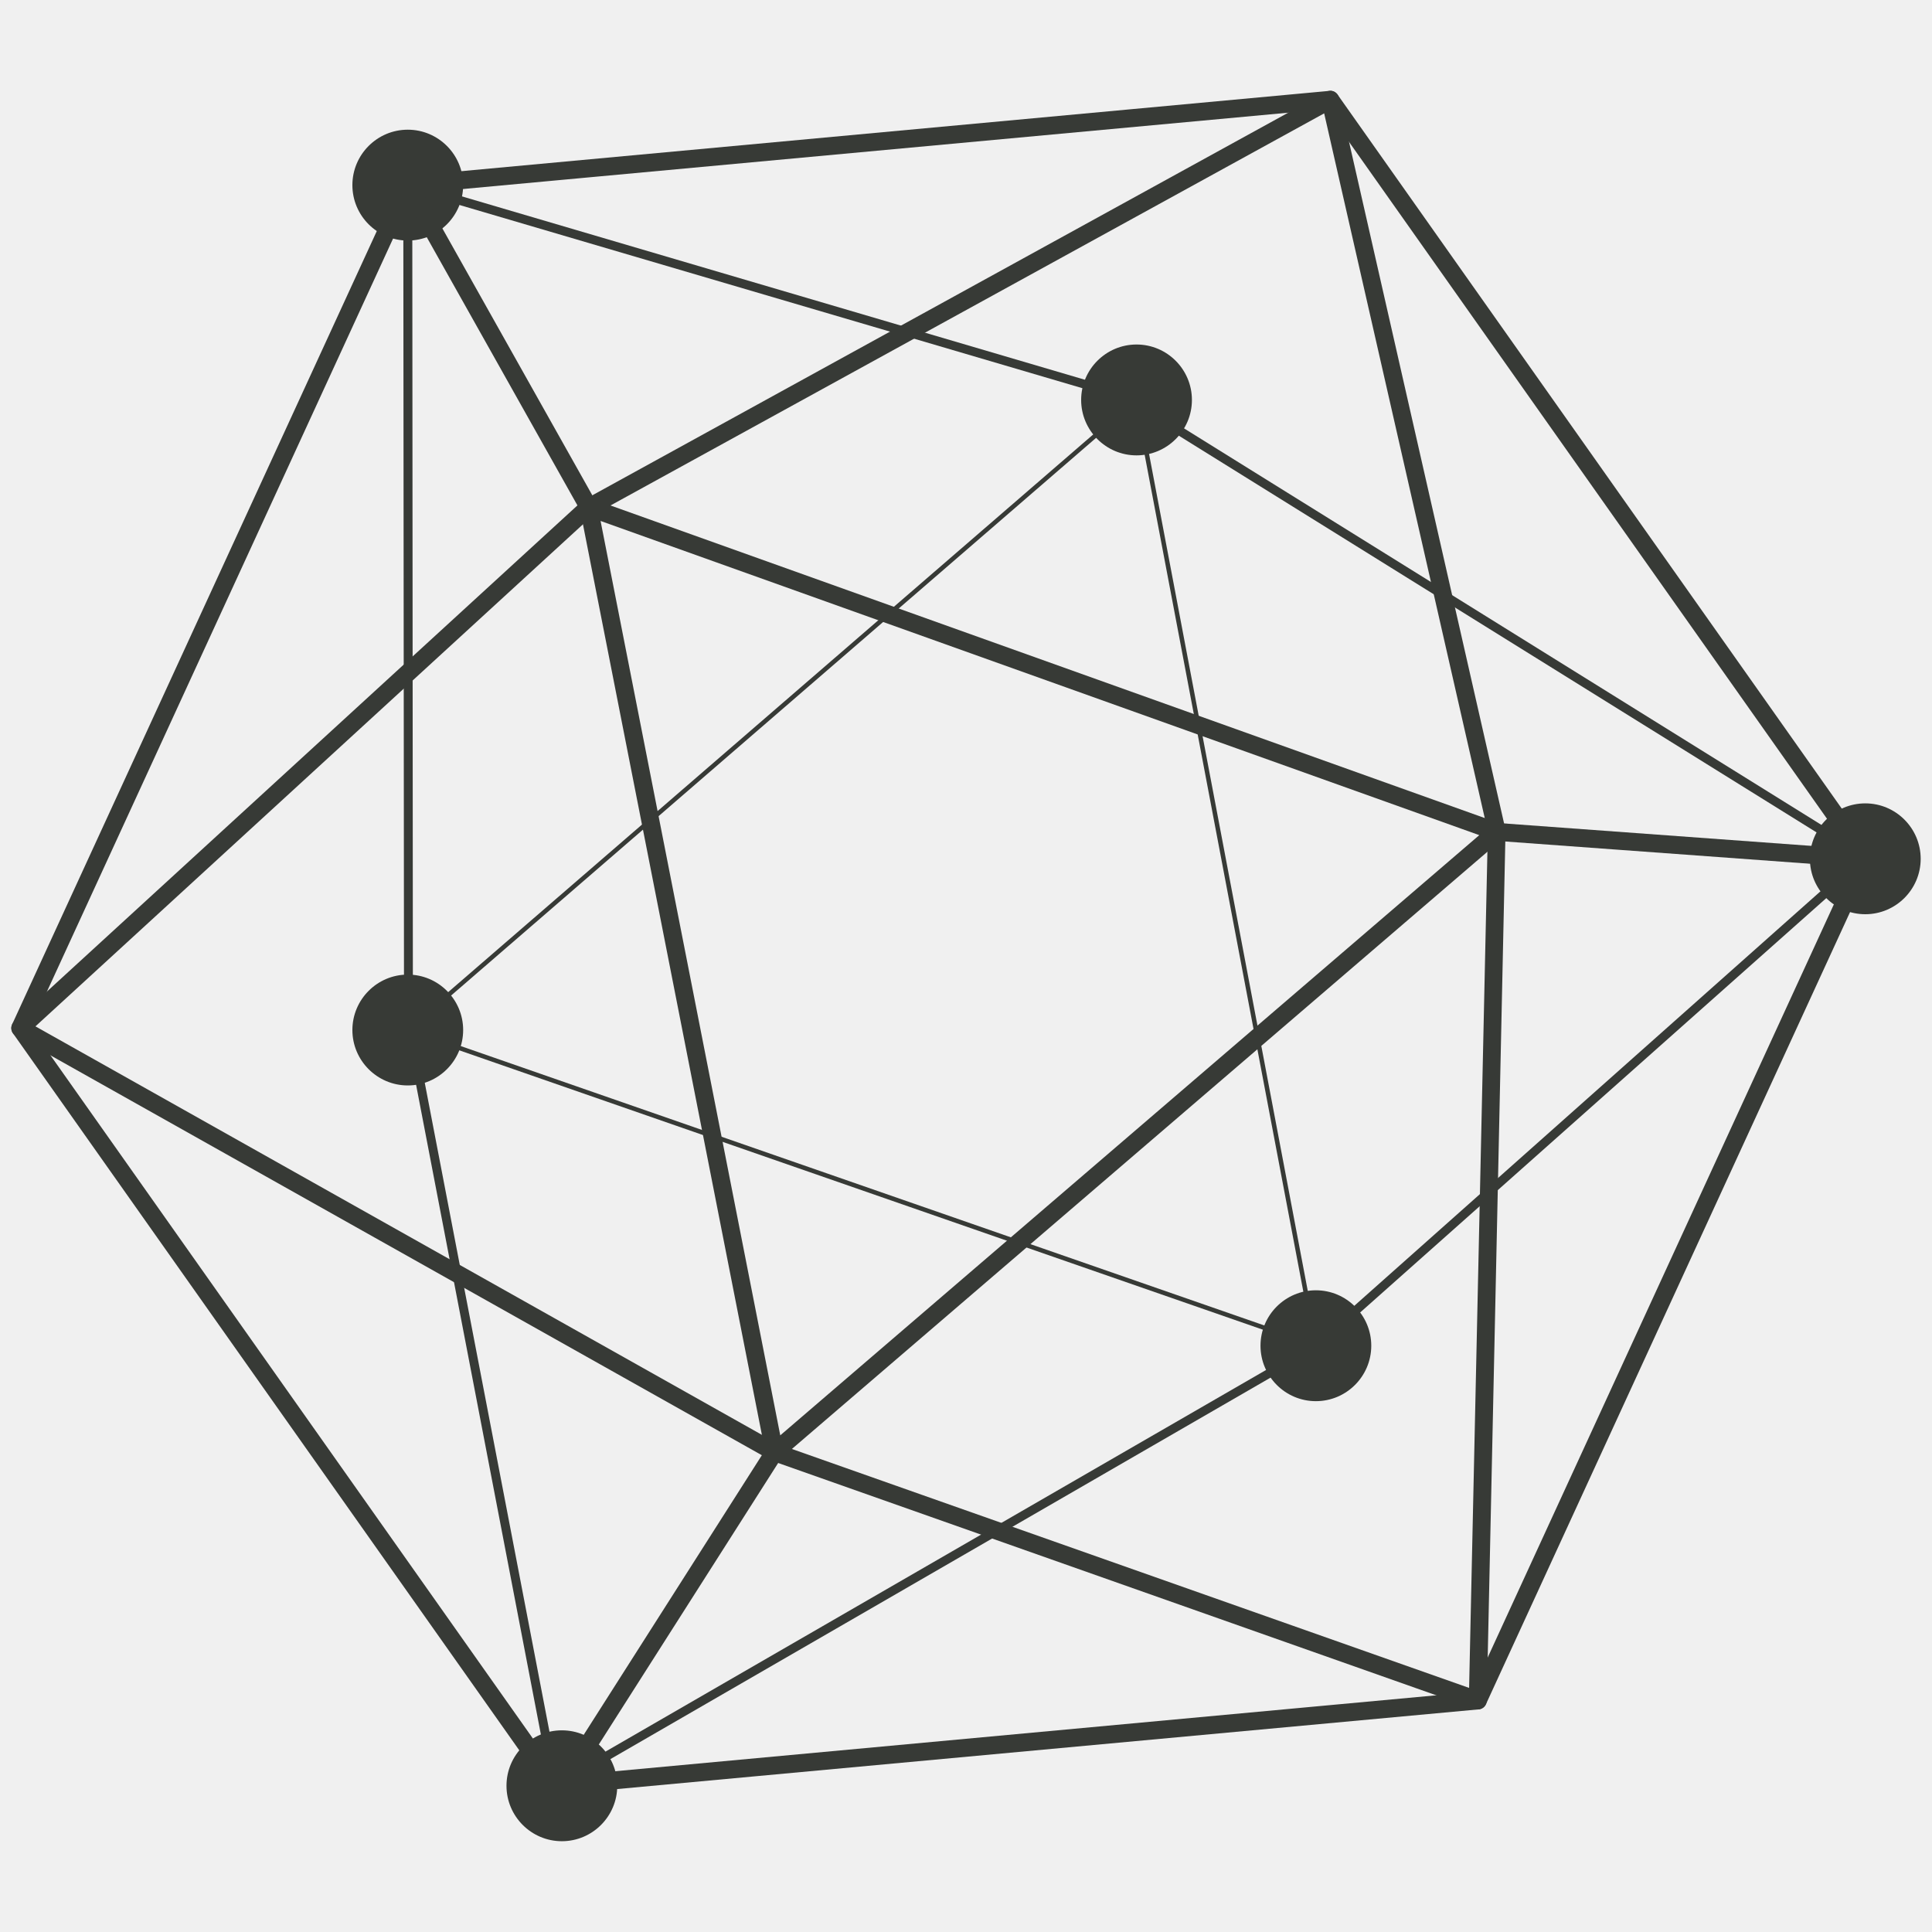
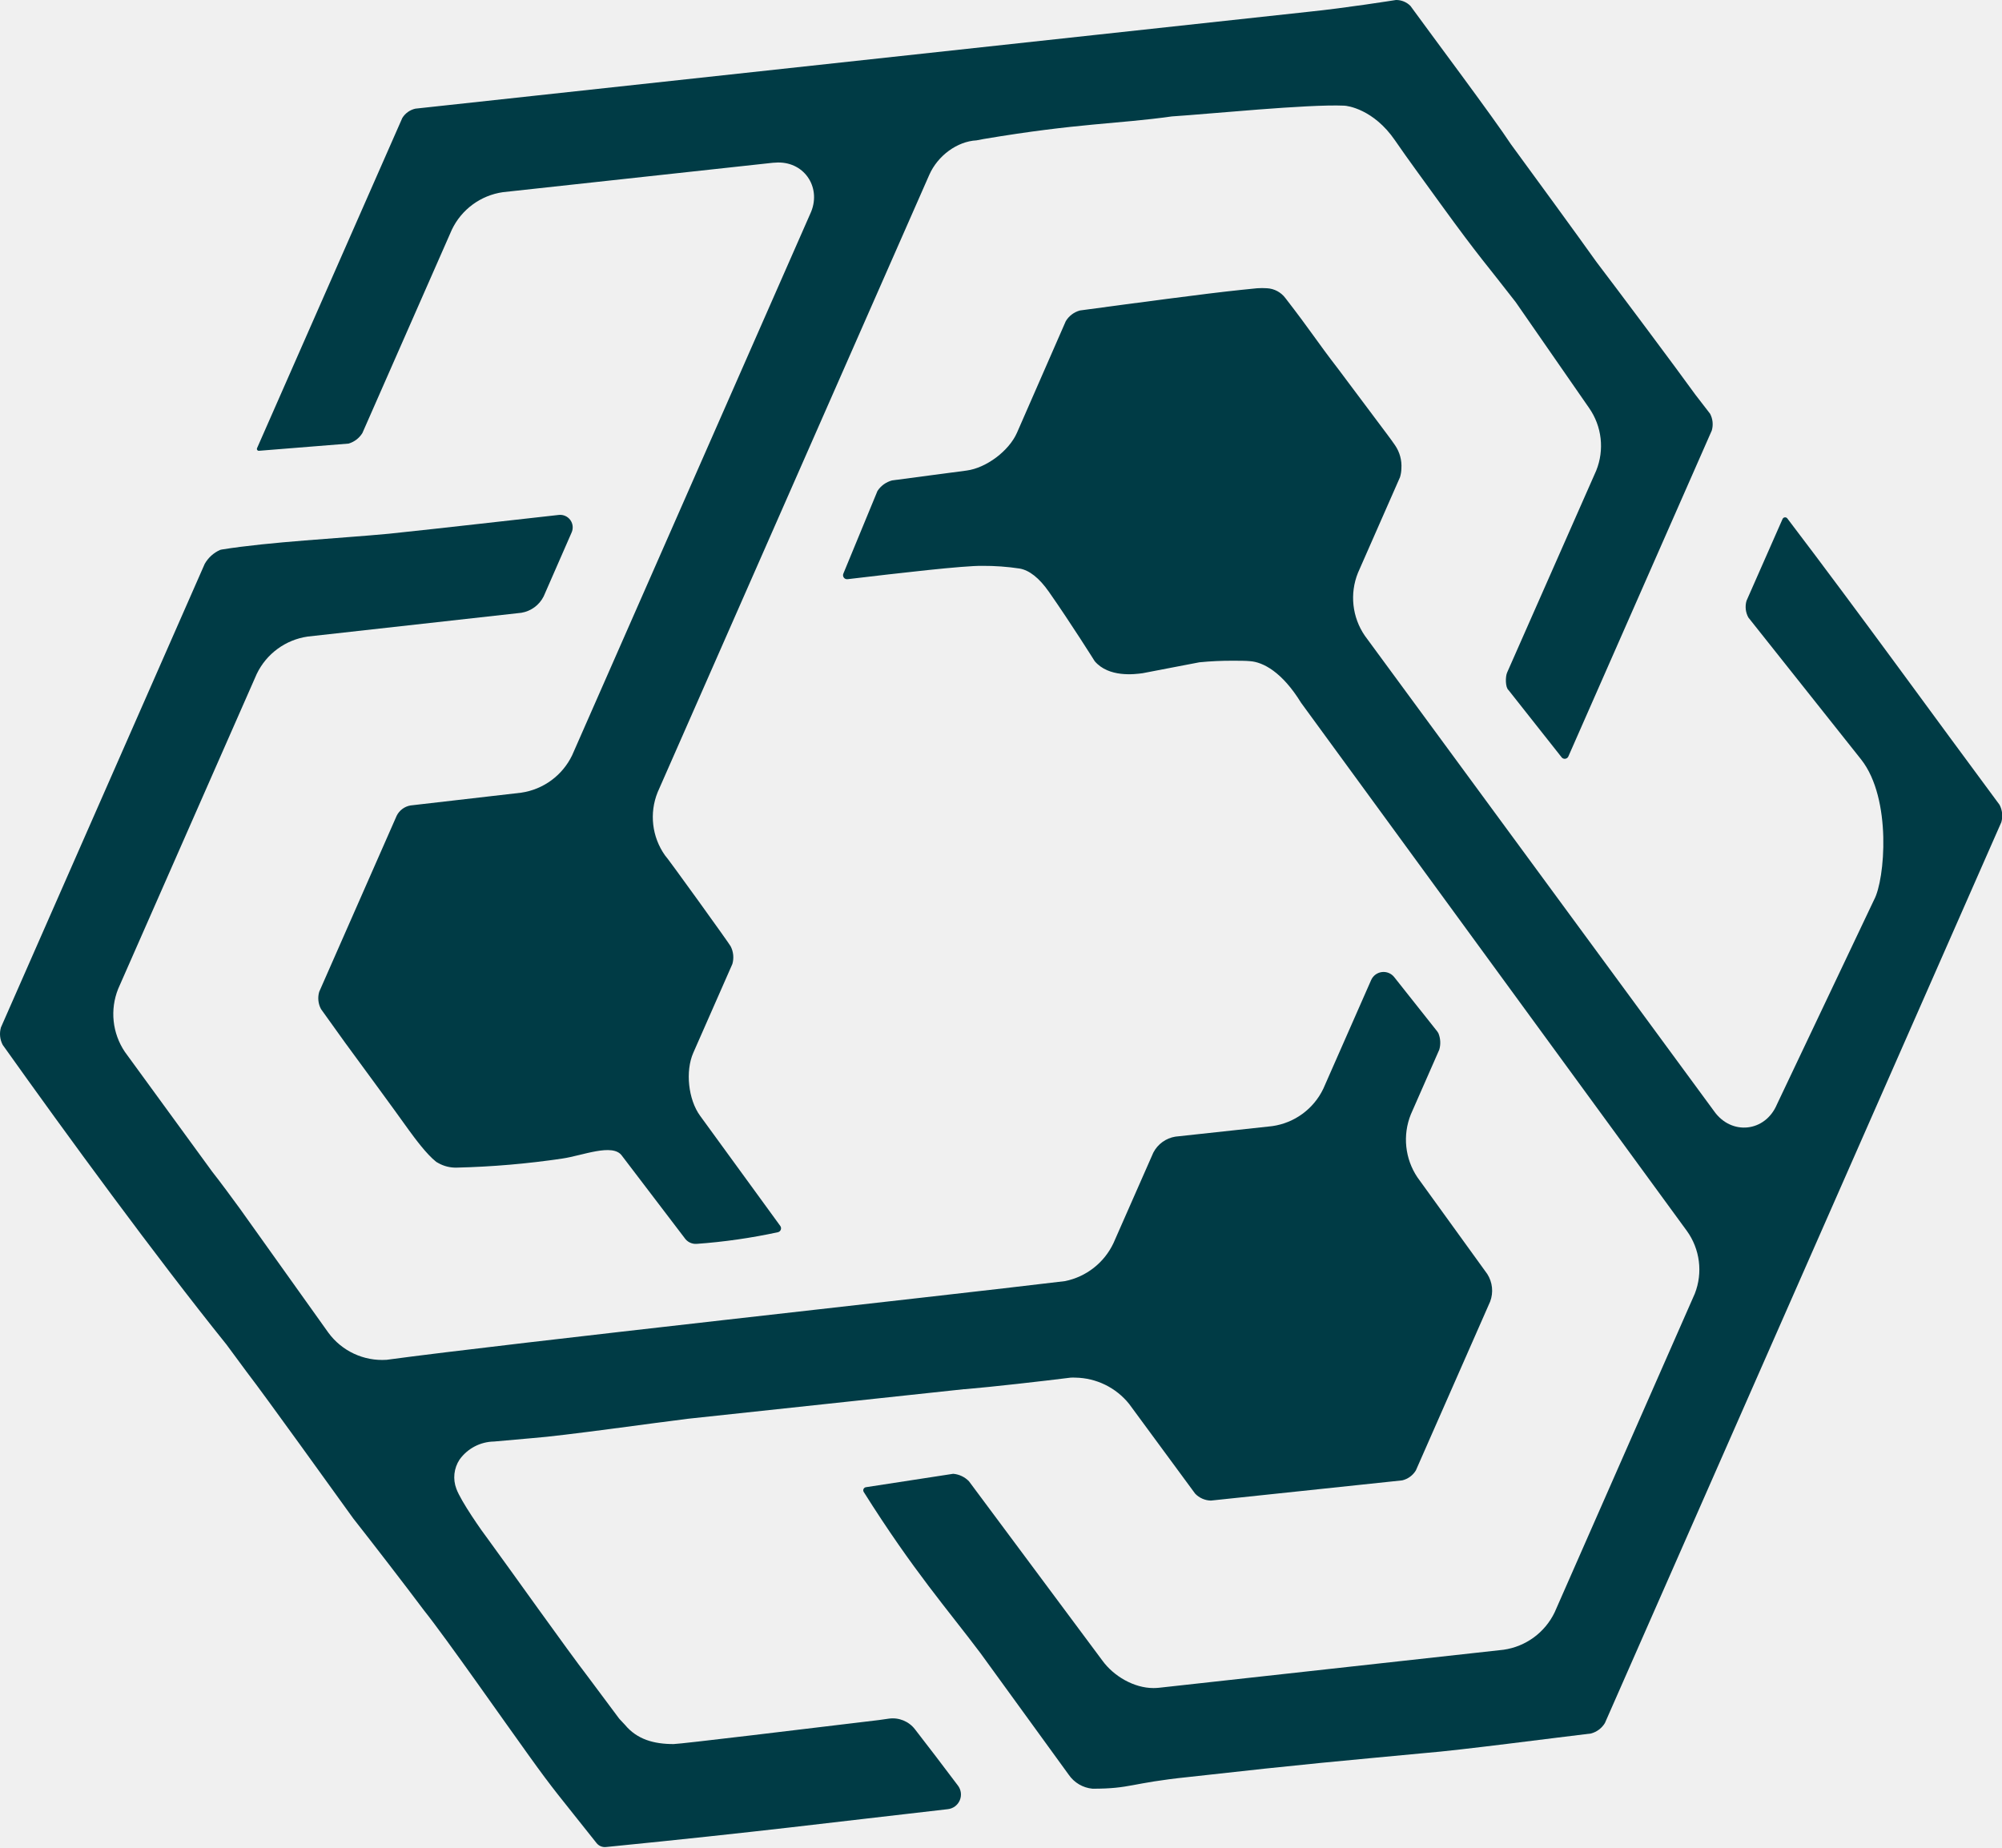
- <svg xmlns="http://www.w3.org/2000/svg" version="1.1" id="Layer_1" x="0px" y="0px" viewBox="0 0 500 500" style="enable-background:new 0 0 500 500;" xml:space="preserve">
-   <style type="text/css">
- 	.st0{fill:#FFFFFF;}
- 	.st1{fill:#373A36;}
- </style>
-   <g>
-     <path class="st1" d="M143.711,464.474c-0.748,0-1.457-0.363-1.894-0.978L3.355,267.413   c-0.479-0.68-0.56-1.56-0.214-2.311L103.426,46.94   c0.346-0.754,1.068-1.266,1.894-1.34l238.741-22.082   c0.822-0.126,1.625,0.288,2.107,0.971l138.462,196.08   c0.479,0.68,0.56,1.56,0.214,2.311L384.563,441.049   c-0.346,0.751-1.068,1.263-1.894,1.34L143.925,464.468   C143.853,464.474,143.782,464.474,143.711,464.474z M7.916,265.827l136.915,193.895   l236.077-21.832l99.162-215.734L343.154,28.261L107.081,50.094L7.916,265.827z    M382.455,440.078h0.058H382.455z" />
-     <path class="st1" d="M142.879,463.976l-38.32-199.508l-0.188-218.11l186.698,54.953   l193.597,120.437L340.882,349.557L142.879,463.976z M106.696,49.459l0.162,214.788   l37.685,196.09l194.989-112.651l141.276-125.614l-190.829-118.708L106.696,49.459z" />
-     <g>
-       <ellipse class="st1" cx="294.134" cy="103.504" rx="6.953" ry="6.965" />
-       <path class="st1" d="M294.135,117.85c-7.902,0-14.335-6.436-14.335-14.348    c0-7.909,6.432-14.344,14.335-14.344c7.902,0,14.332,6.436,14.332,14.344    C308.467,111.414,302.037,117.85,294.135,117.85z M294.135,103.088l-0.431,0.414    c0,0.23,0.194,0.418,0.431,0.418V103.088z" />
-     </g>
-     <g>
-       <ellipse class="st1" cx="340.549" cy="348.273" rx="6.953" ry="6.965" />
-       <path class="st1" d="M340.548,362.622c-7.902,0-14.332-6.436-14.332-14.348    s6.429-14.348,14.332-14.348c7.902,0,14.335,6.436,14.335,14.348    S348.451,362.622,340.548,362.622z M340.548,347.86l-0.427,0.414    c0,0.227,0.191,0.414,0.427,0.414V347.86z" />
-     </g>
-     <g>
-       <ellipse class="st1" cx="145.412" cy="462.157" rx="6.953" ry="6.965" />
-       <path class="st1" d="M145.41,476.504c-7.902,0-14.332-6.436-14.332-14.348    s6.429-14.348,14.332-14.348c7.902,0,14.335,6.436,14.335,14.348    S153.313,476.504,145.41,476.504z M145.41,461.742l-0.427,0.414    c0,0.227,0.191,0.414,0.427,0.414V461.742z" />
-     </g>
-     <g>
-       <ellipse class="st1" cx="105.532" cy="266.569" rx="6.953" ry="6.965" />
-       <path class="st1" d="M105.533,280.913c-7.902,0-14.335-6.436-14.335-14.341    c0-7.912,6.433-14.348,14.335-14.348s14.332,6.436,14.332,14.348    C119.865,274.477,113.436,280.913,105.533,280.913z M105.533,266.151l-0.431,0.421    c0,0.227,0.197,0.414,0.431,0.414V266.151z" />
-     </g>
-     <g>
-       <ellipse class="st1" cx="482.737" cy="222.258" rx="6.953" ry="6.965" />
-       <path class="st1" d="M482.737,236.601c-7.902,0-14.335-6.436-14.335-14.341    c0-7.912,6.433-14.348,14.335-14.348c7.902,0,14.335,6.436,14.335,14.348    C497.072,230.165,490.639,236.601,482.737,236.601z M482.737,221.839l-0.427,0.421    c0,0.227,0.191,0.414,0.427,0.414V221.839z" />
-     </g>
-     <g>
-       <ellipse class="st1" cx="105.532" cy="47.909" rx="6.953" ry="6.965" />
-       <path class="st1" d="M105.533,62.256c-7.902,0-14.335-6.436-14.335-14.348    c0-7.909,6.433-14.344,14.335-14.344s14.332,6.436,14.332,14.344    C119.865,55.82,113.436,62.256,105.533,62.256z M105.533,47.494l-0.431,0.414    c0,0.23,0.194,0.418,0.431,0.418V47.494z" />
-     </g>
-     <path class="st1" d="M382.455,442.396c-0.259,0-0.521-0.039-0.774-0.13l-182.033-64.26   L4.112,268.093c-0.647-0.363-1.084-1.017-1.169-1.755   c-0.084-0.738,0.191-1.476,0.738-1.975l147.116-134.808L343.158,23.794   c0.634-0.356,1.395-0.382,2.069-0.084c0.664,0.301,1.149,0.893,1.311,1.602   l43.098,189.466l-4.862,225.352c-0.016,0.745-0.388,1.431-1,1.858   C383.381,442.26,382.921,442.396,382.455,442.396z M9.175,265.62l192.383,108.178   l178.647,63.03l4.849-221.587l-42.36-185.902l-189.214,103.959L9.175,265.62z" />
-     <path class="st1" d="M341.306,349.149l-0.949-0.324l-235.963-82.033l0.761-0.66   l189.362-163.726L341.306,349.149z M106.673,266.352l233.118,81.049l-46.038-242.801   L106.673,266.352z" />
-     <path class="st1" d="M198.913,380.168l-49.612-252.461l242.61,86.743L198.913,380.168z    M155.427,134.823l46.504,236.643l180.903-155.332L155.427,134.823z" />
-     <rect x="126.628" y="41.781" transform="matrix(0.8718331 -0.489803 0.489803 0.8718331 -27.35301 74.64159)" class="st1" width="4.641" height="95.611" />
-     <polygon class="st1" points="147.366,463.406 143.455,460.907 198.467,374.568 202.377,377.067     " />
-     <rect x="432.736" y="170.966" transform="matrix(0.072859 -0.9973422 0.9973422 0.072859 185.1631 636.7341)" class="st1" width="4.637" height="95.619" />
-   </g>
+ <svg xmlns="http://www.w3.org/2000/svg" id="Layer_1" data-name="Layer 1" viewBox="0 0 500 461.41">
+   <defs>
+     <style>.cls-1{fill:#003b45;}</style>
+   </defs>
+   <path class="cls-1" d="M240.72,347l.25,0c7-.6,19.33-2,26.44-2.89a11.52,11.52,0,0,1,1.18,0A17.56,17.56,0,0,1,282,350.68l16.49,22.41a5.63,5.63,0,0,0,3.92,1.73l47.8-5.05a5.46,5.46,0,0,0,3.4-2.48l18.56-42.19a7.73,7.73,0,0,0-.72-6.87L354,294.08a16.89,16.89,0,0,1-1.65-15.71l7.11-16.18a6.23,6.23,0,0,0-.23-4.13,2.31,2.31,0,0,0-.27-.42l-10.75-13.57a3.39,3.39,0,0,0-5.77.74l-11.94,27.13a16.73,16.73,0,0,1-12.76,9.35l-24.17,2.62a7.56,7.56,0,0,0-5.53,4l-9.95,22.6A17.14,17.14,0,0,1,266,320c-32.43,3.93-139,15.53-169.45,19.66A16.65,16.65,0,0,1,82,332.87l-22.11-31C58,299.28,55,295.2,53,292.67L31.19,262.75A16.9,16.9,0,0,1,29.51,247l34.6-78.64A16.77,16.77,0,0,1,76.86,159l53.37-5.94a7.63,7.63,0,0,0,5.54-4.07l7-16a3.13,3.13,0,0,0-3.2-4.37c-11.3,1.24-27.57,3.14-42.46,4.7-12.43,1.17-29.64,2-41.72,3.94l-.42.1a8.29,8.29,0,0,0-3.84,3.48L.24,256.62A5.82,5.82,0,0,0,.68,261C16.73,283.57,39,314,56.39,335.63l.11.13.11.15,5,6.77c5,6.5,21.57,29.64,26.62,36.61,4.62,5.87,13.12,16.88,17.64,22.93,5.48,6.85,20.81,28.82,26.11,36.14,6.48,9.05,7.55,10.06,17,22a2.64,2.64,0,0,0,2.34,1c39-3.88,55-6,85.4-9.46a3.68,3.68,0,0,0,2.54-5.87c-3.4-4.53-7.91-10.44-10.76-14.1a7,7,0,0,0-6.52-2.64c-.82.11-1.64.25-2.47.35-19.74,2.37-49.15,5.94-51.28,6-4.91,0-9.12-1.15-12.15-4.81l-1.34-1.43-.18-.22-7.75-10.39c-4.95-6.41-19.82-27.35-24.83-34.19-1.62-2.11-6.86-9.59-8-12.72a8.06,8.06,0,0,1,.8-7.31,10.81,10.81,0,0,1,8.59-4.5l9.68-.86c7.42-.54,31-3.89,38.8-4.83" />
+   <path class="cls-1" d="M421.28,307.44a16.5,16.5,0,0,1,2,15.69l-35,79.59a16.78,16.78,0,0,1-12.76,9.36l-86,9.49a13.59,13.59,0,0,1-1.44.08c-4.9,0-9.94-3-12.72-6.81L242,370a6.2,6.2,0,0,0-3.94-1.87l-21.8,3.35a.78.78,0,0,0-.54,1.19c12.46,19.81,21,29.39,29.19,40.31l22,30.31a8.1,8.1,0,0,0,5.95,3.5c9.66,0,9.31-1.4,23.95-2.92,30.38-3.41,38.13-4,59.16-6,8.13-.62,33-3.89,41.38-4.87a5.8,5.8,0,0,0,3.48-2.62l99-225a5.87,5.87,0,0,0-.44-4.35c-16.06-21.64-34.67-47.43-53-71.53a.7.7,0,0,0-1.2.14l-9,20.43a5.49,5.49,0,0,0,.47,4.18l28.18,35.48c7.7,9.81,5.92,30,3.22,35l-24.25,51.09c-2.94,7-11.41,7.85-15.72,1.73L340.87,158.8a16.72,16.72,0,0,1-1.72-15.72l10.5-23.88A8,8,0,0,0,350,117a9.15,9.15,0,0,0-1.56-5.74c-.55-.8-1.2-1.71-1.9-2.64L334.25,92.21C328.6,84.88,327.64,83,321,74.42A6.14,6.14,0,0,0,316.46,72a18.2,18.2,0,0,0-2.48,0c-.06,0-6.3.61-12.14,1.34-12.46,1.54-31.92,4.18-32.12,4.21a5.94,5.94,0,0,0-3.54,2.67L254,108.07c-2,4.56-7.67,8.82-12.61,9.47L222.79,120a6.3,6.3,0,0,0-3.64,2.63l-8.52,20.65a1,1,0,0,0,1.05,1.39c13-1.54,29-3.4,33.7-3.33a60.24,60.24,0,0,1,9.26.67c2.44.42,4.9,2.36,7.3,5.78,5.55,7.93,11.46,17.36,11.46,17.36,3.51,4.13,10,3.28,12,3,.13,0,14-2.72,14.16-2.72a80.35,80.35,0,0,1,8.45-.39c1.57,0,3,0,4.2.11,3.21.22,8,2.68,12.74,10.4" />
+   <path class="cls-1" d="M103.75,27.14a5.15,5.15,0,0,0-3.27,2.32L64.2,111.94a.47.47,0,0,0,.46.66l22.41-1.8a6.06,6.06,0,0,0,3.44-2.64l22.34-50.79A16.76,16.76,0,0,1,125.61,48L193,40.66c.45,0,.88-.07,1.29-.07,6.88-.09,11,6.59,8.06,12.83L142.89,188.66A16.81,16.81,0,0,1,130.17,198l-27.65,3.19a4.76,4.76,0,0,0-3.44,2.55l-19.36,44a5.73,5.73,0,0,0,.45,4.31l6,8.37c4.25,5.8,11.76,16,16,21.94,1.5,2.05,4.33,5.91,6.77,7.85l.5.29a8.85,8.85,0,0,0,4.69,1.15,214.75,214.75,0,0,0,26.3-2.26c5-.72,12.59-3.92,14.88-.73l15.63,20.52a3.37,3.37,0,0,0,3,1.52,144.79,144.79,0,0,0,20.33-2.91,1,1,0,0,0,.62-1.55l-20.05-27.55c-2.95-4.05-3.71-11.13-1.69-15.72l9.76-22.18a6,6,0,0,0-.43-4.42c-.11-.37-15.89-22.29-16.41-22.73a16.55,16.55,0,0,1-1.83-15.74L232.07,43.71c2.12-4.84,7-8.4,11.81-8.65l1.79-.34c23.79-4,33.23-3.71,47-5.64,9.19-.59,33.93-3.09,43-2.69.8,0,7.37.87,12.71,8.64,3.4,4.95,6.73,9.42,11.4,15.9,9.86,13.61,11.54,15.18,18.76,24.53l18.34,26.45a16.52,16.52,0,0,1,1.78,15.63L376.4,168c-.45,1-.46,3.71.35,4.37l13.31,16.85a1,1,0,0,0,1.61-.21l35.85-81.48a5.61,5.61,0,0,0-.43-4.19l-3.68-4.77C418.82,92.19,403.73,72,398.69,65.4c-4.25-6-16.77-23.15-21.33-29.36-4.28-6.55-20.27-27.89-25.11-34.57A5,5,0,0,0,348.64,0c-.51.08-12.62,2-21.7,2.93" />
</svg>
